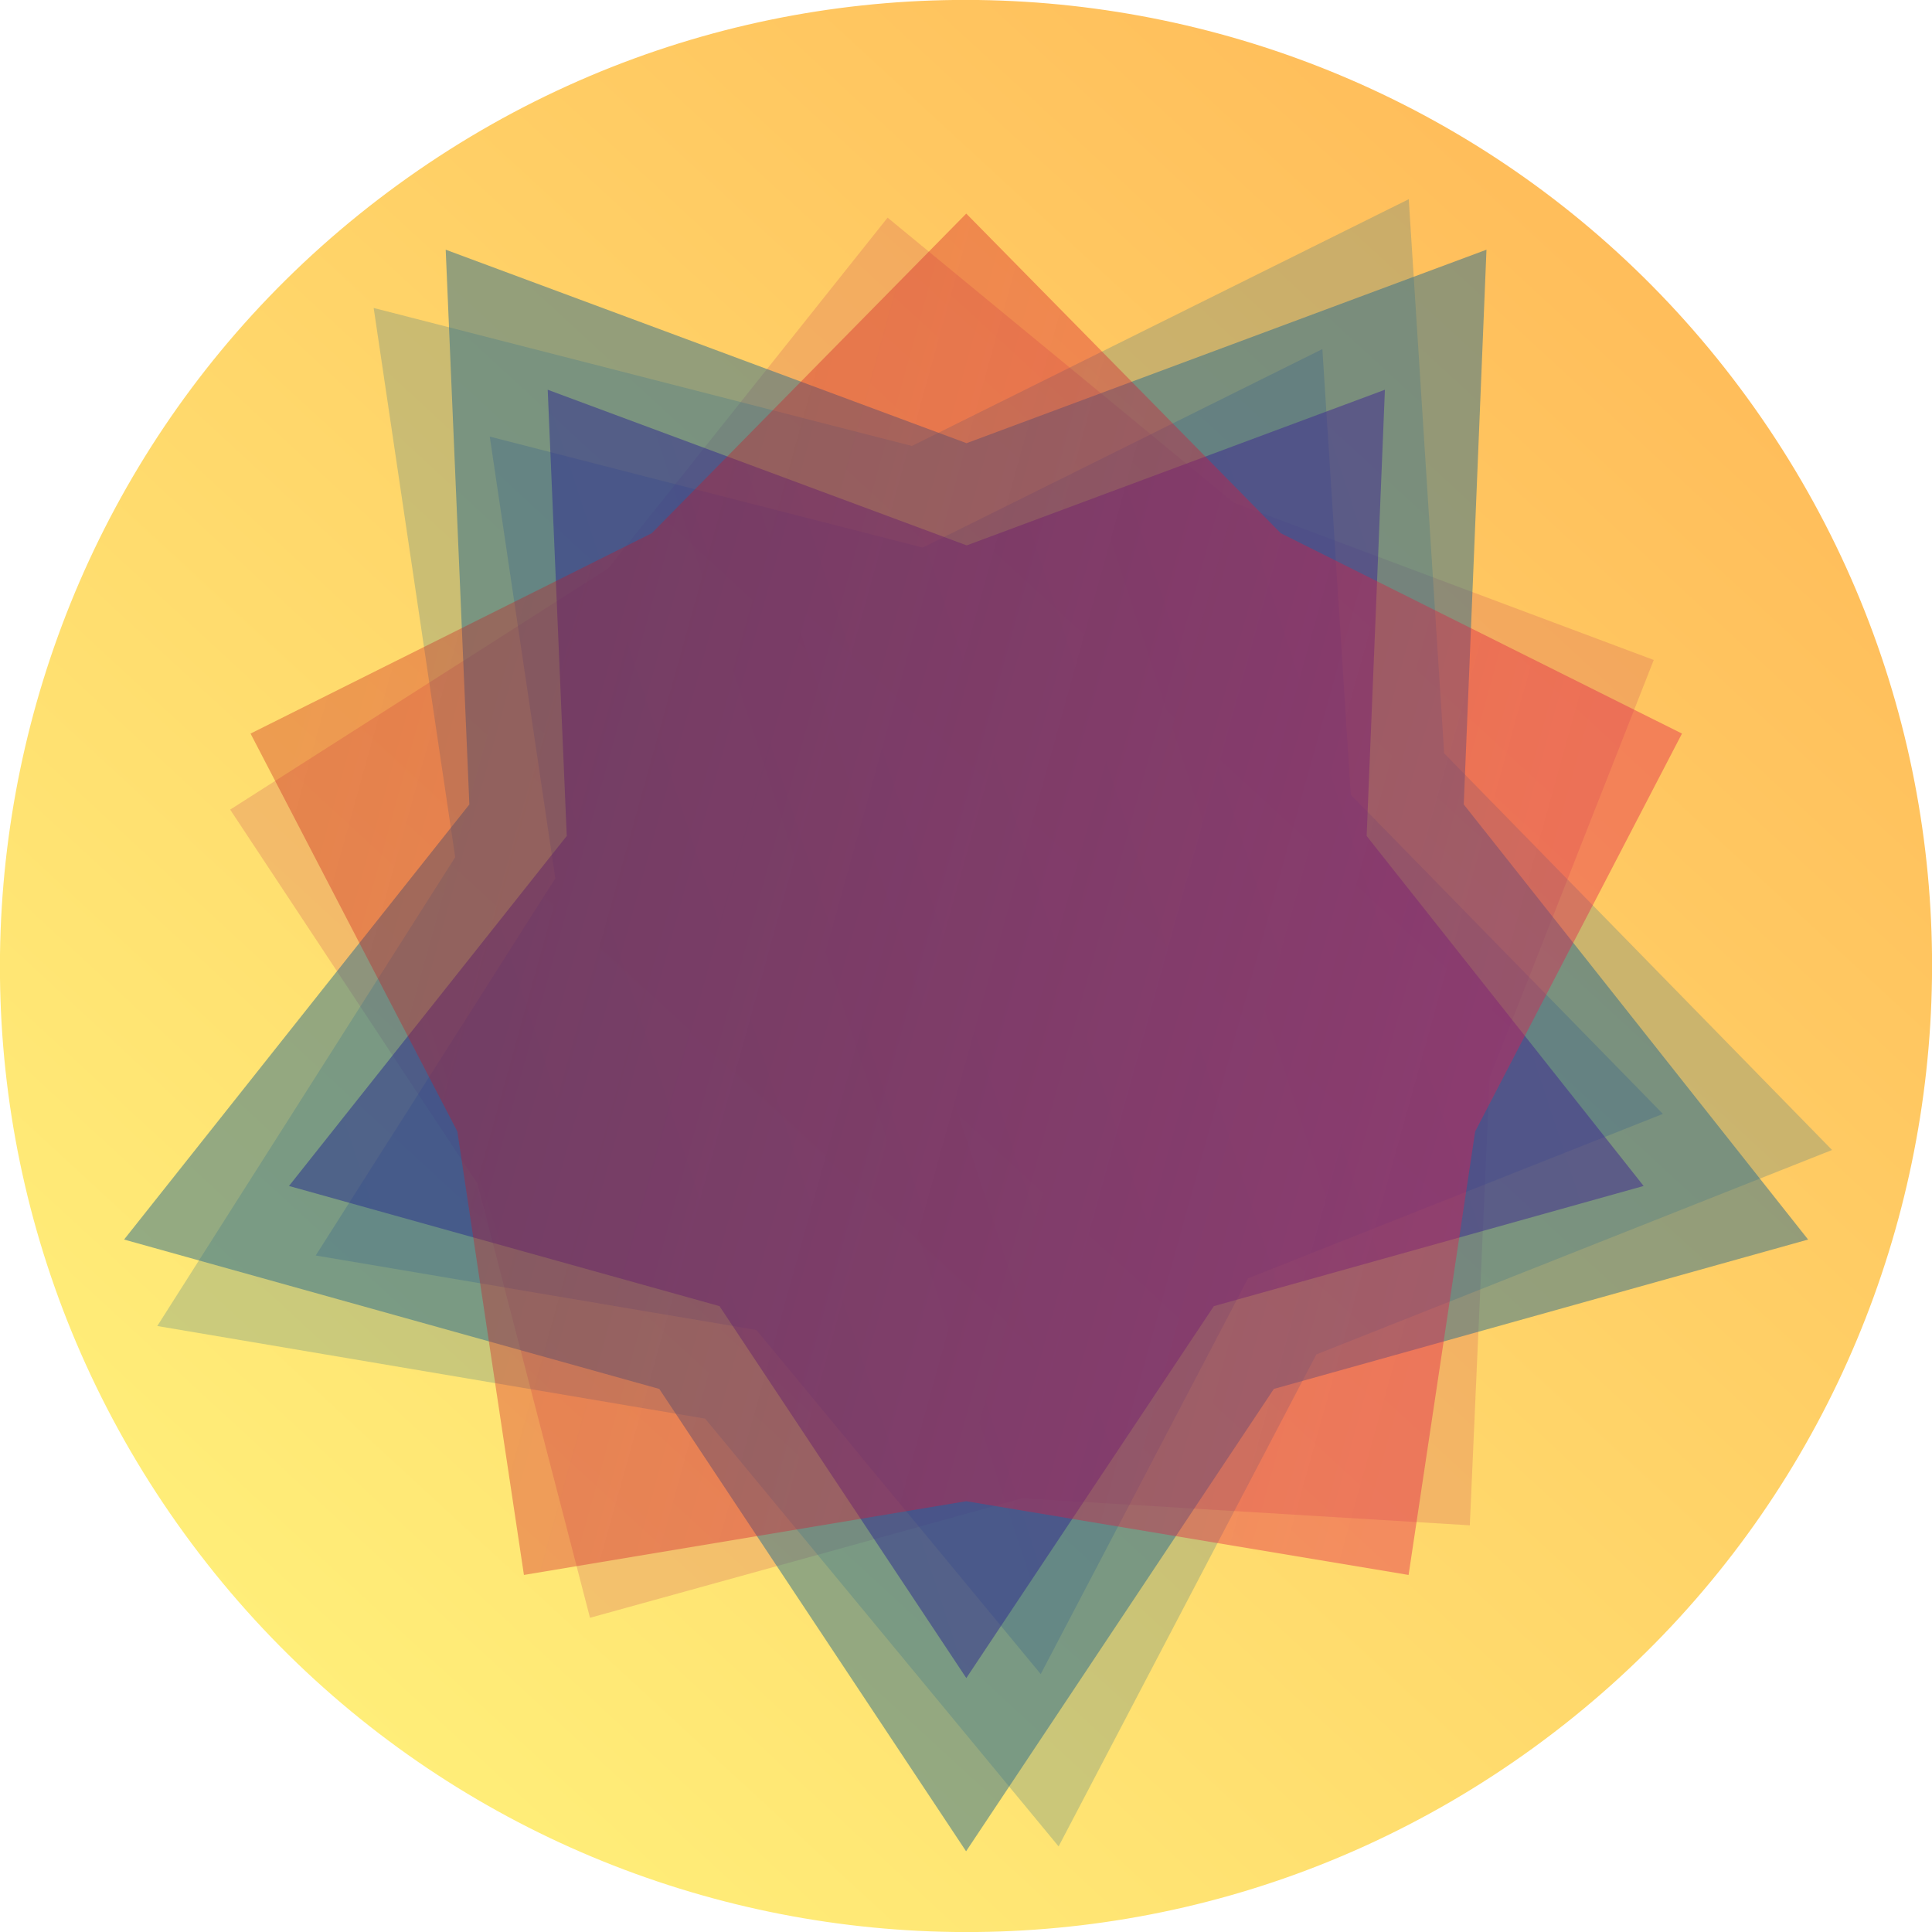
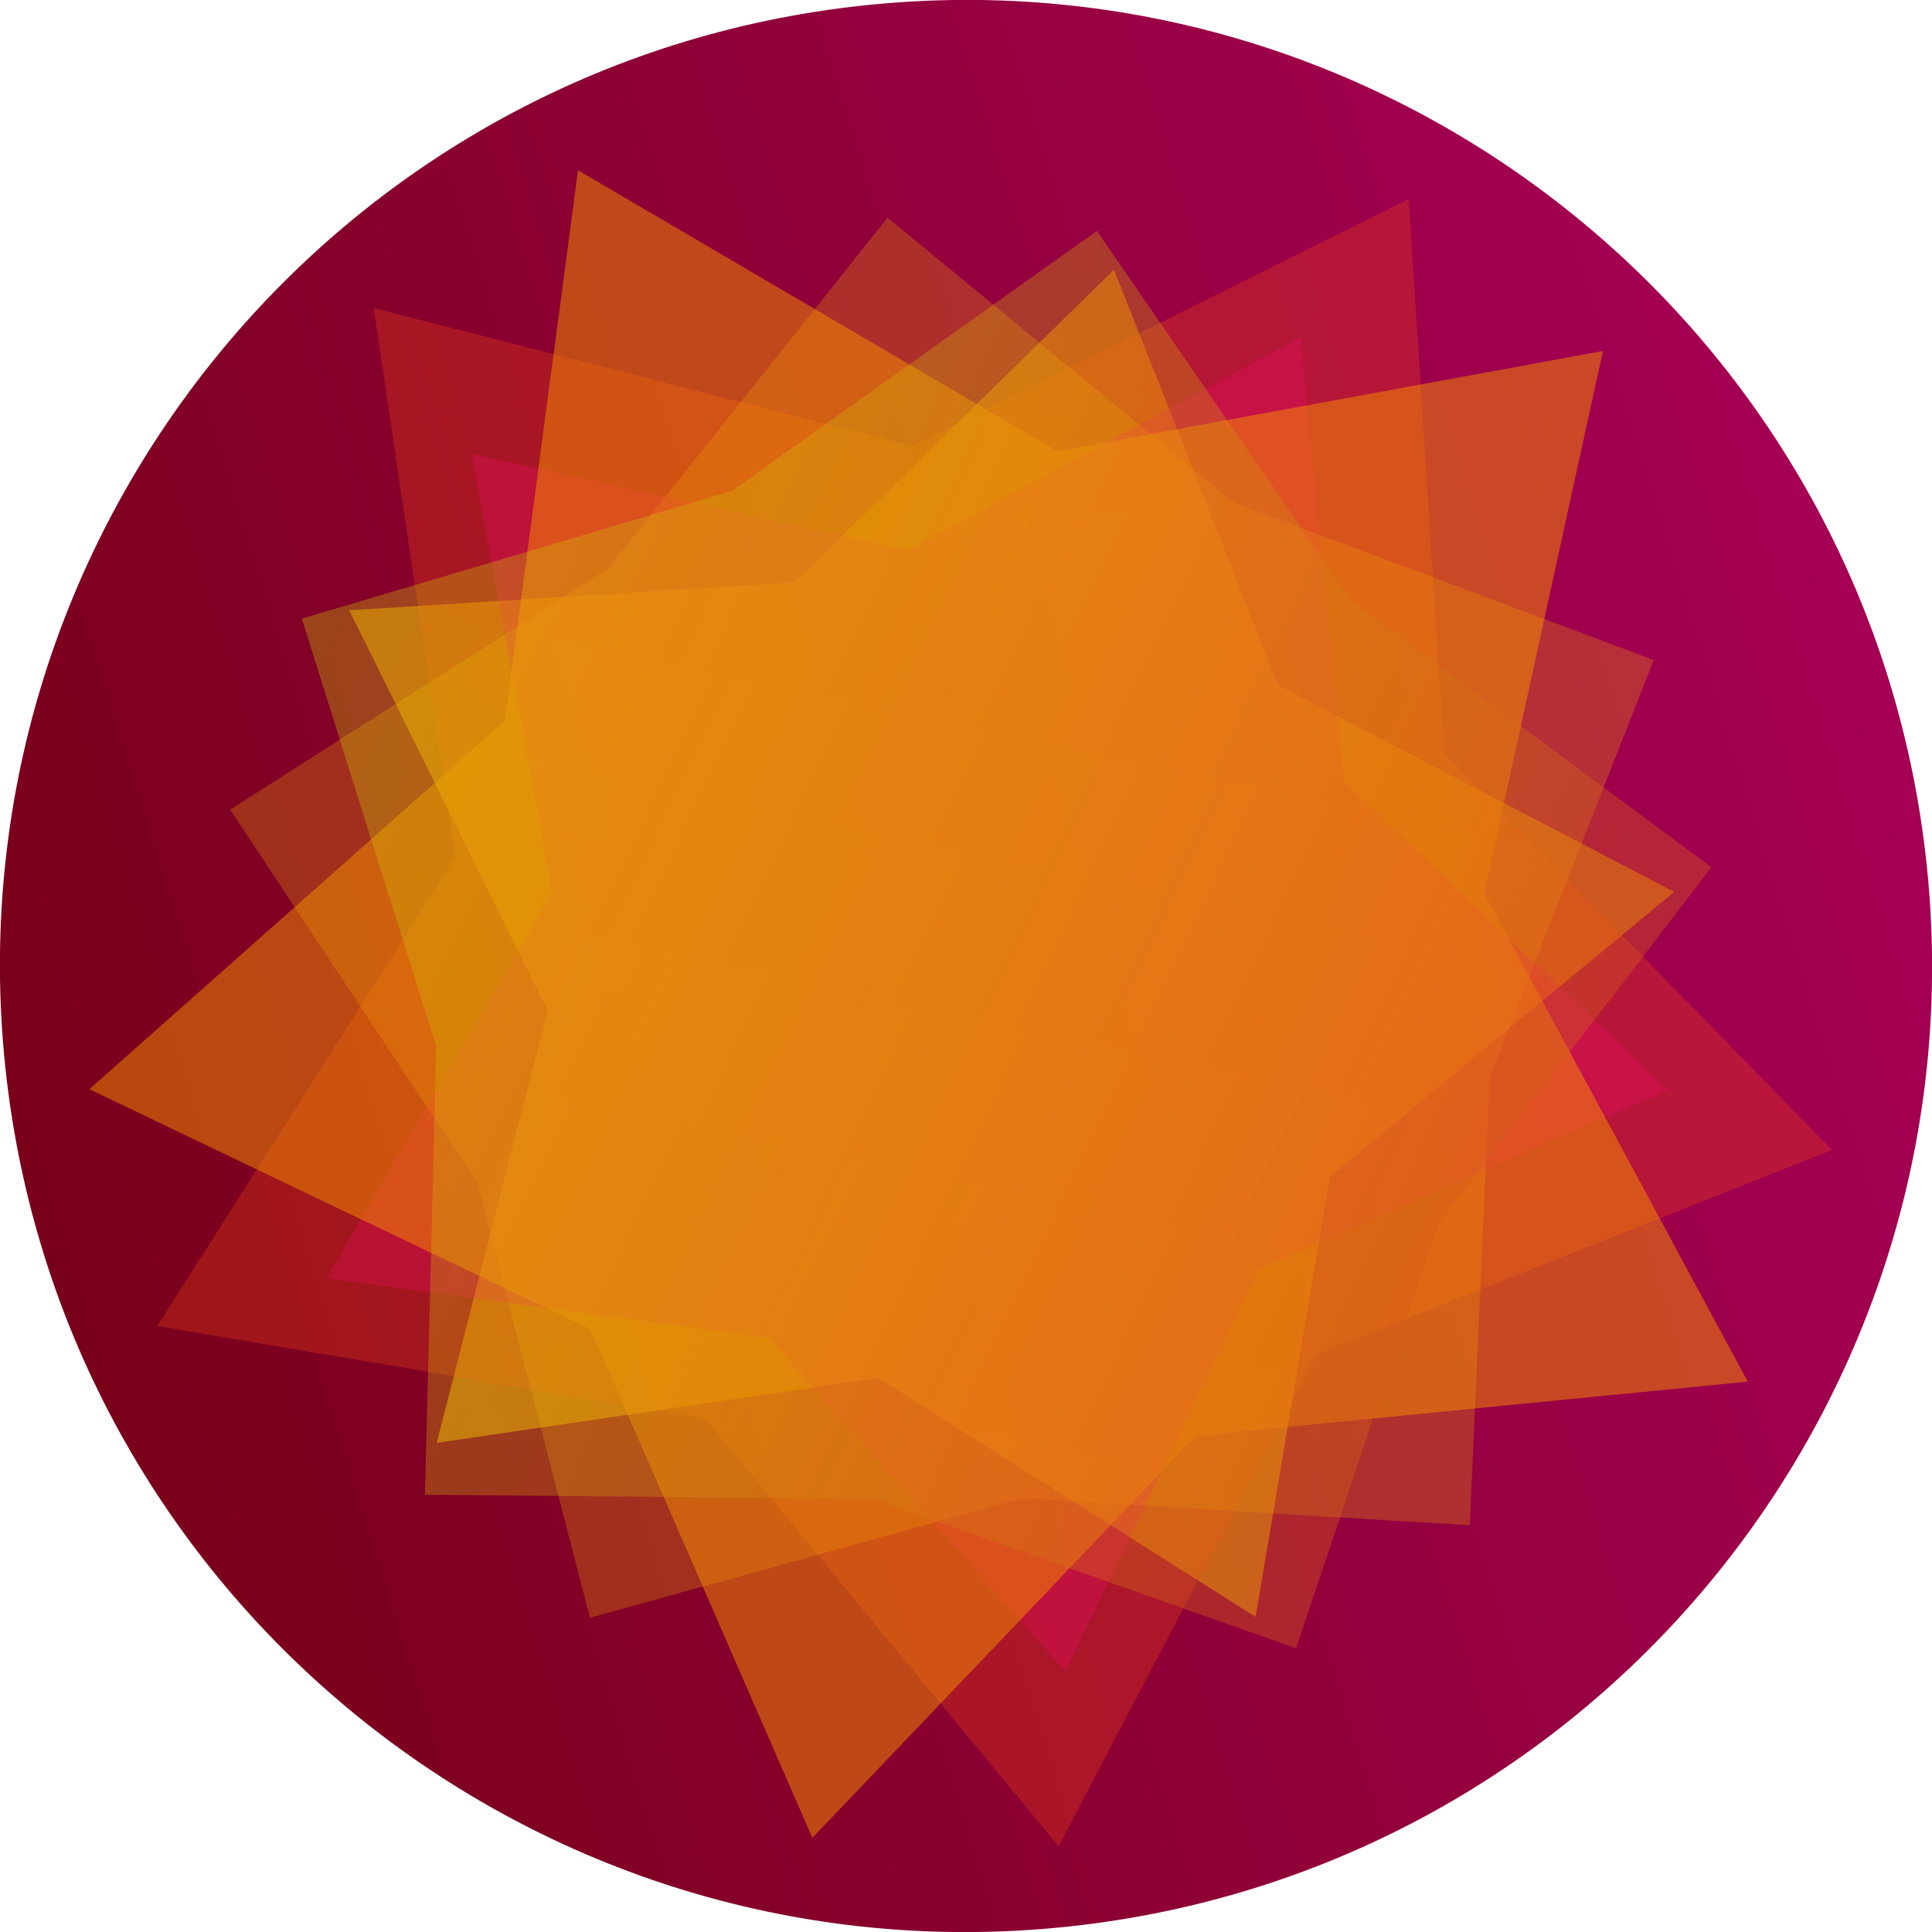
<svg xmlns="http://www.w3.org/2000/svg" xmlns:xlink="http://www.w3.org/1999/xlink" width="120mm" height="120mm" viewBox="0 0 120 120" version="1.1" id="svg5">
  <defs id="defs2">
    <linearGradient id="linearGradient1778">
-       <stop style="stop-color:#c60f0f;stop-opacity:0.315;" offset="0" id="stop1774" />
-       <stop style="stop-color:#e31e4b;stop-opacity:0.407;" offset="1" id="stop1776" />
+       <stop style="stop-color:#d1d500;stop-opacity:0.315;" offset="0" id="stop1774" />
+       <stop style="stop-color:#d55b1a;stop-opacity:0.407;" offset="1" id="stop1776" />
    </linearGradient>
    <linearGradient id="linearGradient1770">
-       <stop style="stop-color:#28308e;stop-opacity:0.52;" offset="0" id="stop1766" />
-       <stop style="stop-color:#47288e;stop-opacity:0.519;" offset="1" id="stop1768" />
+       <stop style="stop-color:#f68800;stop-opacity:0.52;" offset="0" id="stop1766" />
+       <stop style="stop-color:#f5d800;stop-opacity:0.519;" offset="1" id="stop1768" />
    </linearGradient>
    <linearGradient id="linearGradient1617">
-       <stop style="stop-color:#fff37c;stop-opacity:1;" offset="0" id="stop1613" />
-       <stop style="stop-color:#ffbc5a;stop-opacity:1;" offset="1" id="stop1615" />
+       <stop style="stop-color:#aa005b;stop-opacity:1;" offset="0" id="stop1613" />
+       <stop style="stop-color:#780018;stop-opacity:1;" offset="1" id="stop1615" />
    </linearGradient>
-     <linearGradient xlink:href="#linearGradient1617" id="linearGradient1619" x1="-122.073" y1="194.569" x2="129.674" y2="144.073" gradientUnits="userSpaceOnUse" gradientTransform="matrix(0.9845873,0,0,0.9845873,0.04644196,2.504209)" />
-     <linearGradient xlink:href="#linearGradient1770" id="linearGradient1772" x1="28.986" y1="152.451" x2="212.837" y2="92.265" gradientUnits="userSpaceOnUse" />
-     <linearGradient xlink:href="#linearGradient1778" id="linearGradient1780" x1="24.553" y1="100.291" x2="167.42" y2="139.924" gradientUnits="userSpaceOnUse" />
+     <linearGradient xlink:href="#linearGradient1617" id="linearGradient1619" x1="-122.073" y1="194.569" x2="129.674" y2="144.073" gradientUnits="userSpaceOnUse" gradientTransform="matrix(0.5304036,0,0,0.5304036,-59.78442,-153.8767)" />
+     <linearGradient xlink:href="#linearGradient1770" id="linearGradient1772" x1="28.986" y1="152.451" x2="212.837" y2="92.265" gradientUnits="userSpaceOnUse" gradientTransform="matrix(-0.2693532,0.4665335,-0.4665335,-0.2693532,148.1236,44.29269)" />
+     <linearGradient xlink:href="#linearGradient1778" id="linearGradient1780" x1="24.553" y1="100.291" x2="167.42" y2="139.924" gradientUnits="userSpaceOnUse" gradientTransform="matrix(0.5305223,0.0935454,-0.0935454,0.5305223,15.09991,-17.07736)" />
  </defs>
-   <g id="layer1" transform="translate(-47.04296,-67.08895)">
-     <g id="g1789" transform="matrix(0.5387065,0,0,0.5387065,49.37823,58.62531)">
-       <circle style="opacity:1;fill:url(#linearGradient1619);fill-opacity:1;stroke:none;stroke-width:0.113;stop-color:#000000" id="path1301" cx="11.899" cy="165.735" r="111.378" transform="rotate(-36)" />
-       <path style="opacity:0.481;fill:#d15959;fill-opacity:0.544;stroke:none;stroke-width:0.225px;stroke-linecap:butt;stroke-linejoin:miter;stroke-opacity:1" d="m 22.203,109.057 28.509,43.134 12.978,50.048 49.832,-13.784 51.609,3.122 2.289,-51.653 L 186.338,91.806 137.921,73.667 98.004,40.806 65.791,81.248 Z" id="path990-2-6-6" />
-       <path style="opacity:0.481;fill:#28308e;fill-opacity:0.493;stroke:none;stroke-width:0.213px;stroke-linecap:butt;stroke-linejoin:miter;stroke-opacity:1" d="m 32.064,160.468 50.813,8.59 32.783,39.674 23.904,-45.632 47.83,-18.958 -35.98,-36.796 -3.282,-51.387 -46.08,22.888 -49.919,-12.798 7.56,50.938 z" id="path990-2-1-2-6-9" />
-       <path style="opacity:0.481;fill:#286c8e;fill-opacity:0.493;stroke:none;stroke-width:0.265px;stroke-linecap:butt;stroke-linejoin:miter;stroke-opacity:1" d="m 13.798,168.599 63.169,10.679 40.754,49.321 29.717,-56.728 59.461,-23.568 -44.728,-45.743 -4.08,-63.883 -57.285,28.453 -62.057,-15.91 9.399,63.324 z" id="path990-2-1-2-3" />
-       <path style="fill:#286c8e;fill-opacity:0.493;stroke:none;stroke-width:0.265px;stroke-linecap:butt;stroke-linejoin:miter;stroke-opacity:1" d="m 9.971,158.628 61.707,17.223 35.375,53.311 35.484,-53.311 61.598,-17.223 -39.702,-50.168 2.62,-63.959 -59.946,22.309 -60.054,-22.309 2.728,63.959 z" id="path990-2-1-2" />
-       <path style="fill:url(#linearGradient1772);fill-opacity:1;stroke:none;stroke-width:0.213px;stroke-linecap:butt;stroke-linejoin:miter;stroke-opacity:1" d="m 28.986,152.451 49.637,13.854 28.456,42.884 28.543,-42.884 49.55,-13.854 -31.936,-40.355 2.107,-51.449 -48.22,17.946 -48.308,-17.946 2.195,51.449 z" id="path990-2-1-2-6" />
-       <path style="fill:url(#linearGradient1780);fill-opacity:1;stroke:none;stroke-width:0.225px;stroke-linecap:butt;stroke-linejoin:miter;stroke-opacity:1" d="m 24.553,100.291 23.844,45.877 7.676,51.131 51,-8.5 51,8.5 7.676,-51.131 23.844,-45.877 -46.256,-23.1 -36.264,-36.854 -36.264,36.854 z" id="path990-2-6" />
-     </g>
+   <g id="g1">
+     <circle style="fill:url(#linearGradient1619);fill-opacity:1;stroke:none;stroke-width:0.061;stop-color:#000000" id="path1301" cx="-53.4" cy="-65.943" r="60" transform="rotate(174)" />
+     <path style="fill:url(#linearGradient1772);fill-opacity:1;stroke:none;stroke-width:0.115px;stroke-linecap:butt;stroke-linejoin:miter;stroke-opacity:1" d="M 69.193,16.752 49.359,36.178 21.688,37.903 34.006,62.77 27.123,89.618 54.552,85.589 77.987,100.43 82.603,73.1 103.988,55.396 79.394,42.562 Z" id="path990-2-1-2-6" />
+     <path style="opacity:0.481;fill:#ff530d;fill-opacity:0.564;stroke:none;stroke-width:0.143px;stroke-linecap:butt;stroke-linejoin:miter;stroke-opacity:1" d="M 9.769,82.361 43.798,88.114 65.753,114.684 81.761,84.124 113.793,71.428 89.698,46.786 87.5,12.372 56.64,27.7 23.209,19.129 28.272,53.242 Z" id="path990-2-1-2-3" />
+     <path style="opacity:0.481;fill:#f9b200;fill-opacity:0.544;stroke:none;stroke-width:0.121px;stroke-linecap:butt;stroke-linejoin:miter;stroke-opacity:1" d="m 14.296,50.286 15.358,23.236 6.992,26.961 26.845,-7.426 27.802,1.682 L 92.526,66.914 102.717,40.993 76.634,31.221 55.13,13.519 37.777,35.305 Z" id="path990-2-6-6" />
+     <path style="opacity:0.481;fill:#ff067a;fill-opacity:0.493;stroke:none;stroke-width:0.115px;stroke-linecap:butt;stroke-linejoin:miter;stroke-opacity:1" d="M 29.288,28.194 34.302,55.499 20.258,79.404 47.763,83.097 66.172,103.817 78.169,78.824 103.578,67.695 83.501,48.585 80.782,20.957 56.39,34.169 Z" id="path990-2-1-2-6-9" />
+     <path style="fill:#f89300;fill-opacity:0.493;stroke:none;stroke-width:0.143px;stroke-linecap:butt;stroke-linejoin:miter;stroke-opacity:1" d="M 5.551,67.652 36.677,82.561 50.457,114.153 74.269,89.19 108.559,85.815 92.189,55.486 99.562,21.799 65.673,28.027 35.9,10.574 31.364,44.761 Z" id="path990-2-1-2" />
+     <path style="fill:url(#linearGradient1780);fill-opacity:1;stroke:none;stroke-width:0.121px;stroke-linecap:butt;stroke-linejoin:miter;stroke-opacity:1" d="m 18.744,38.426 8.358,26.569 -0.711,27.844 27.852,0.261 26.262,9.28 L 89.36,75.973 106.301,53.865 83.922,37.283 68.131,14.339 45.445,30.498 Z" id="path990-2-6" />
  </g>
</svg>
